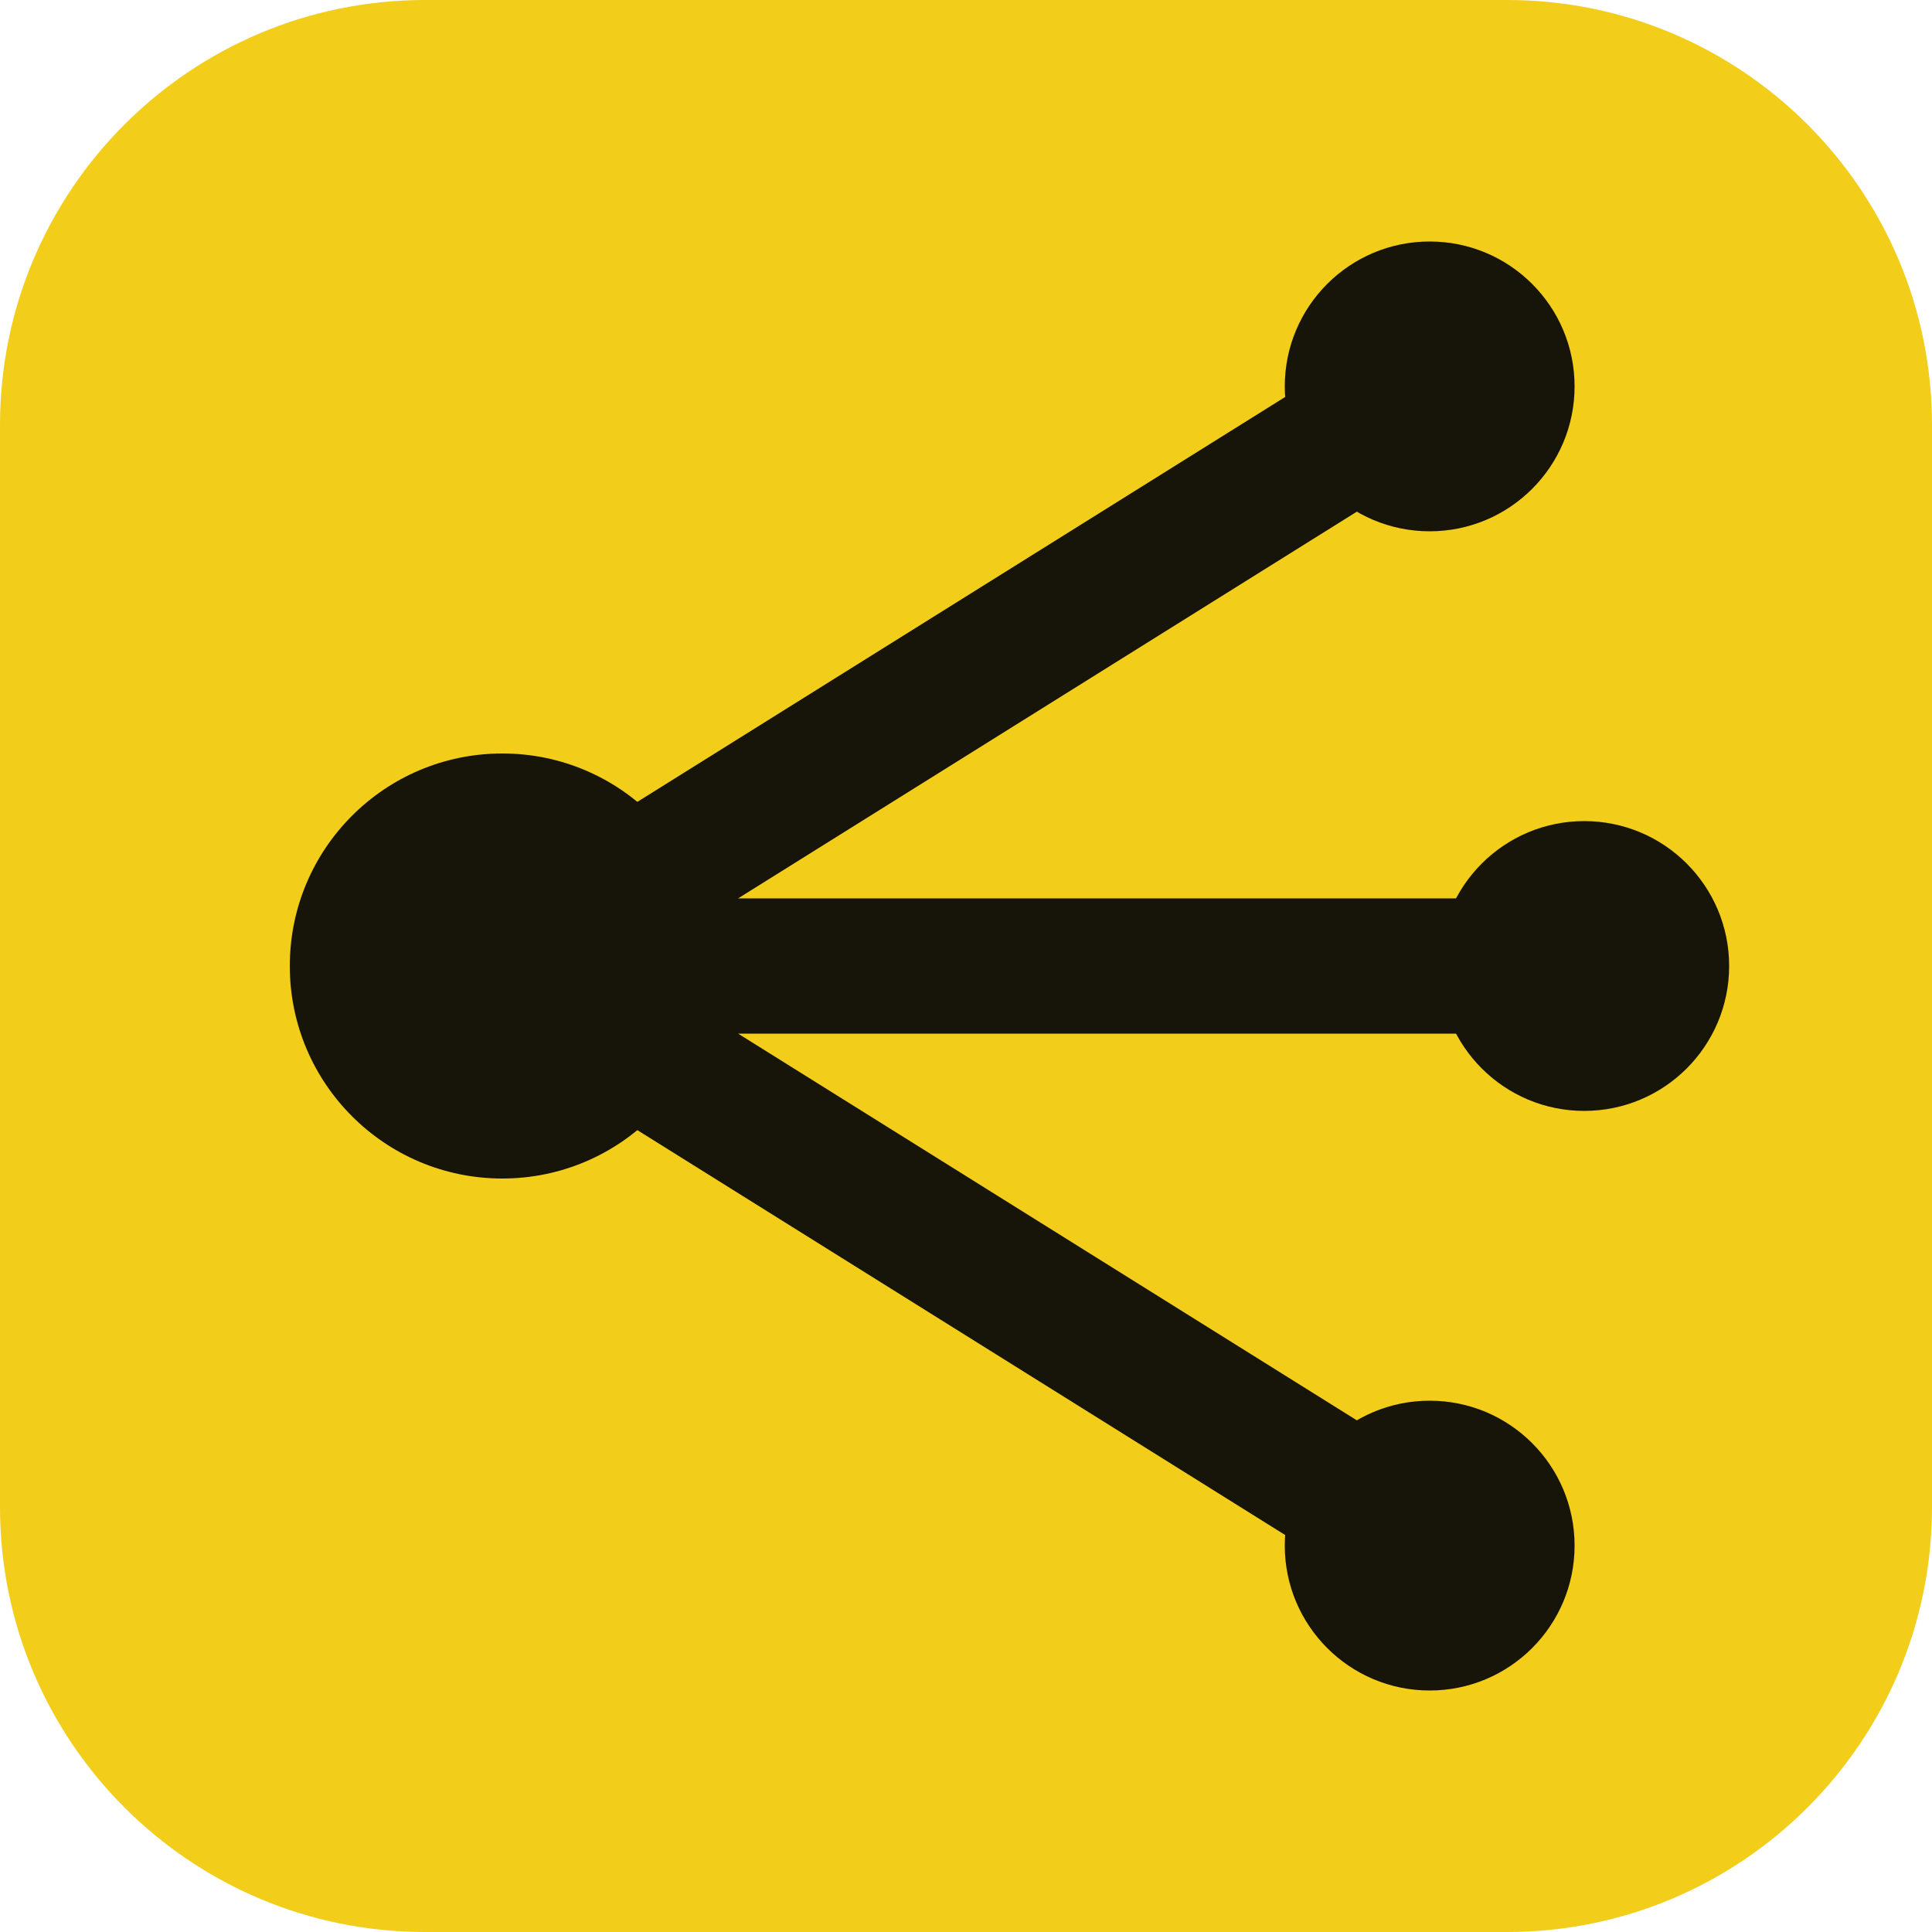
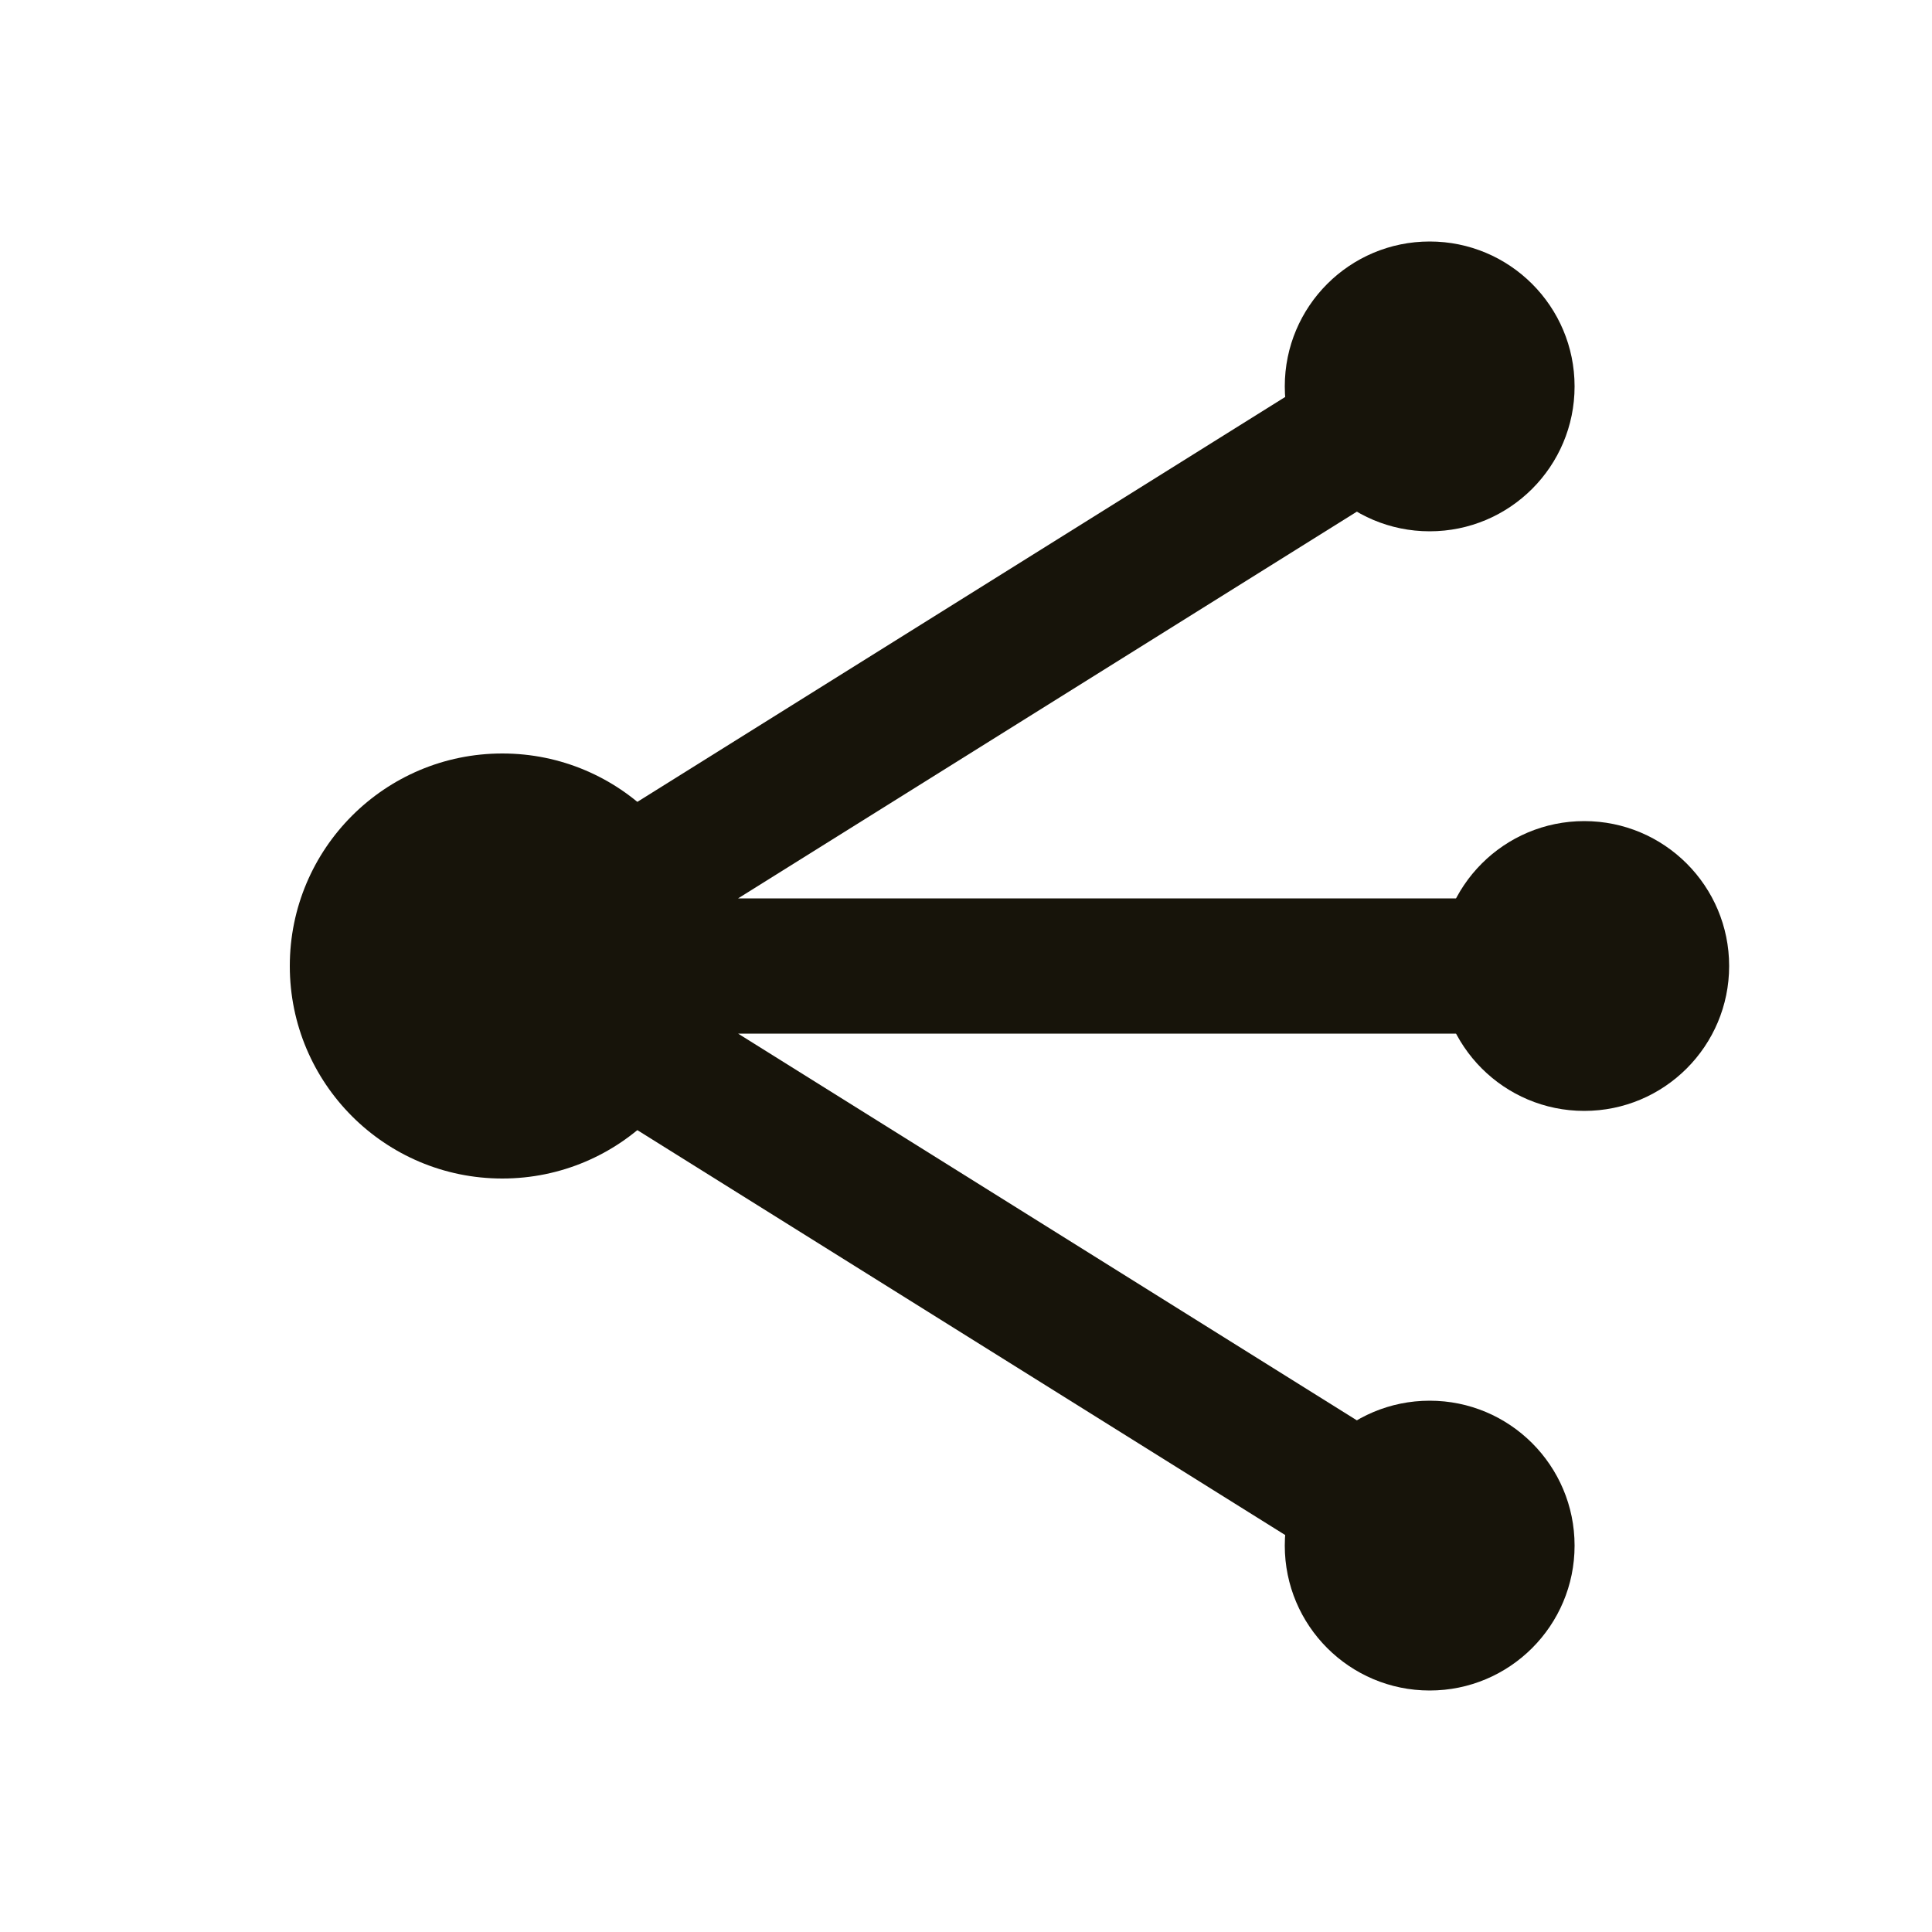
<svg xmlns="http://www.w3.org/2000/svg" viewBox="0 0 100 100" role="img" aria-label="Relay">
-   <rect width="100" height="100" rx="22" fill="#F2CD1A" />
  <g fill="#17140a" stroke="#17140a">
    <path d="M26 50 L74 20 M26 50 L82 50 M26 50 L74 80" fill="none" stroke-width="7" stroke-linecap="round" stroke-linejoin="round" />
    <circle cx="26" cy="50" r="11" stroke="none" />
    <circle cx="74" cy="20" r="7.5" stroke="none" />
    <circle cx="82" cy="50" r="7.5" stroke="none" />
    <circle cx="74" cy="80" r="7.5" stroke="none" />
  </g>
</svg>
